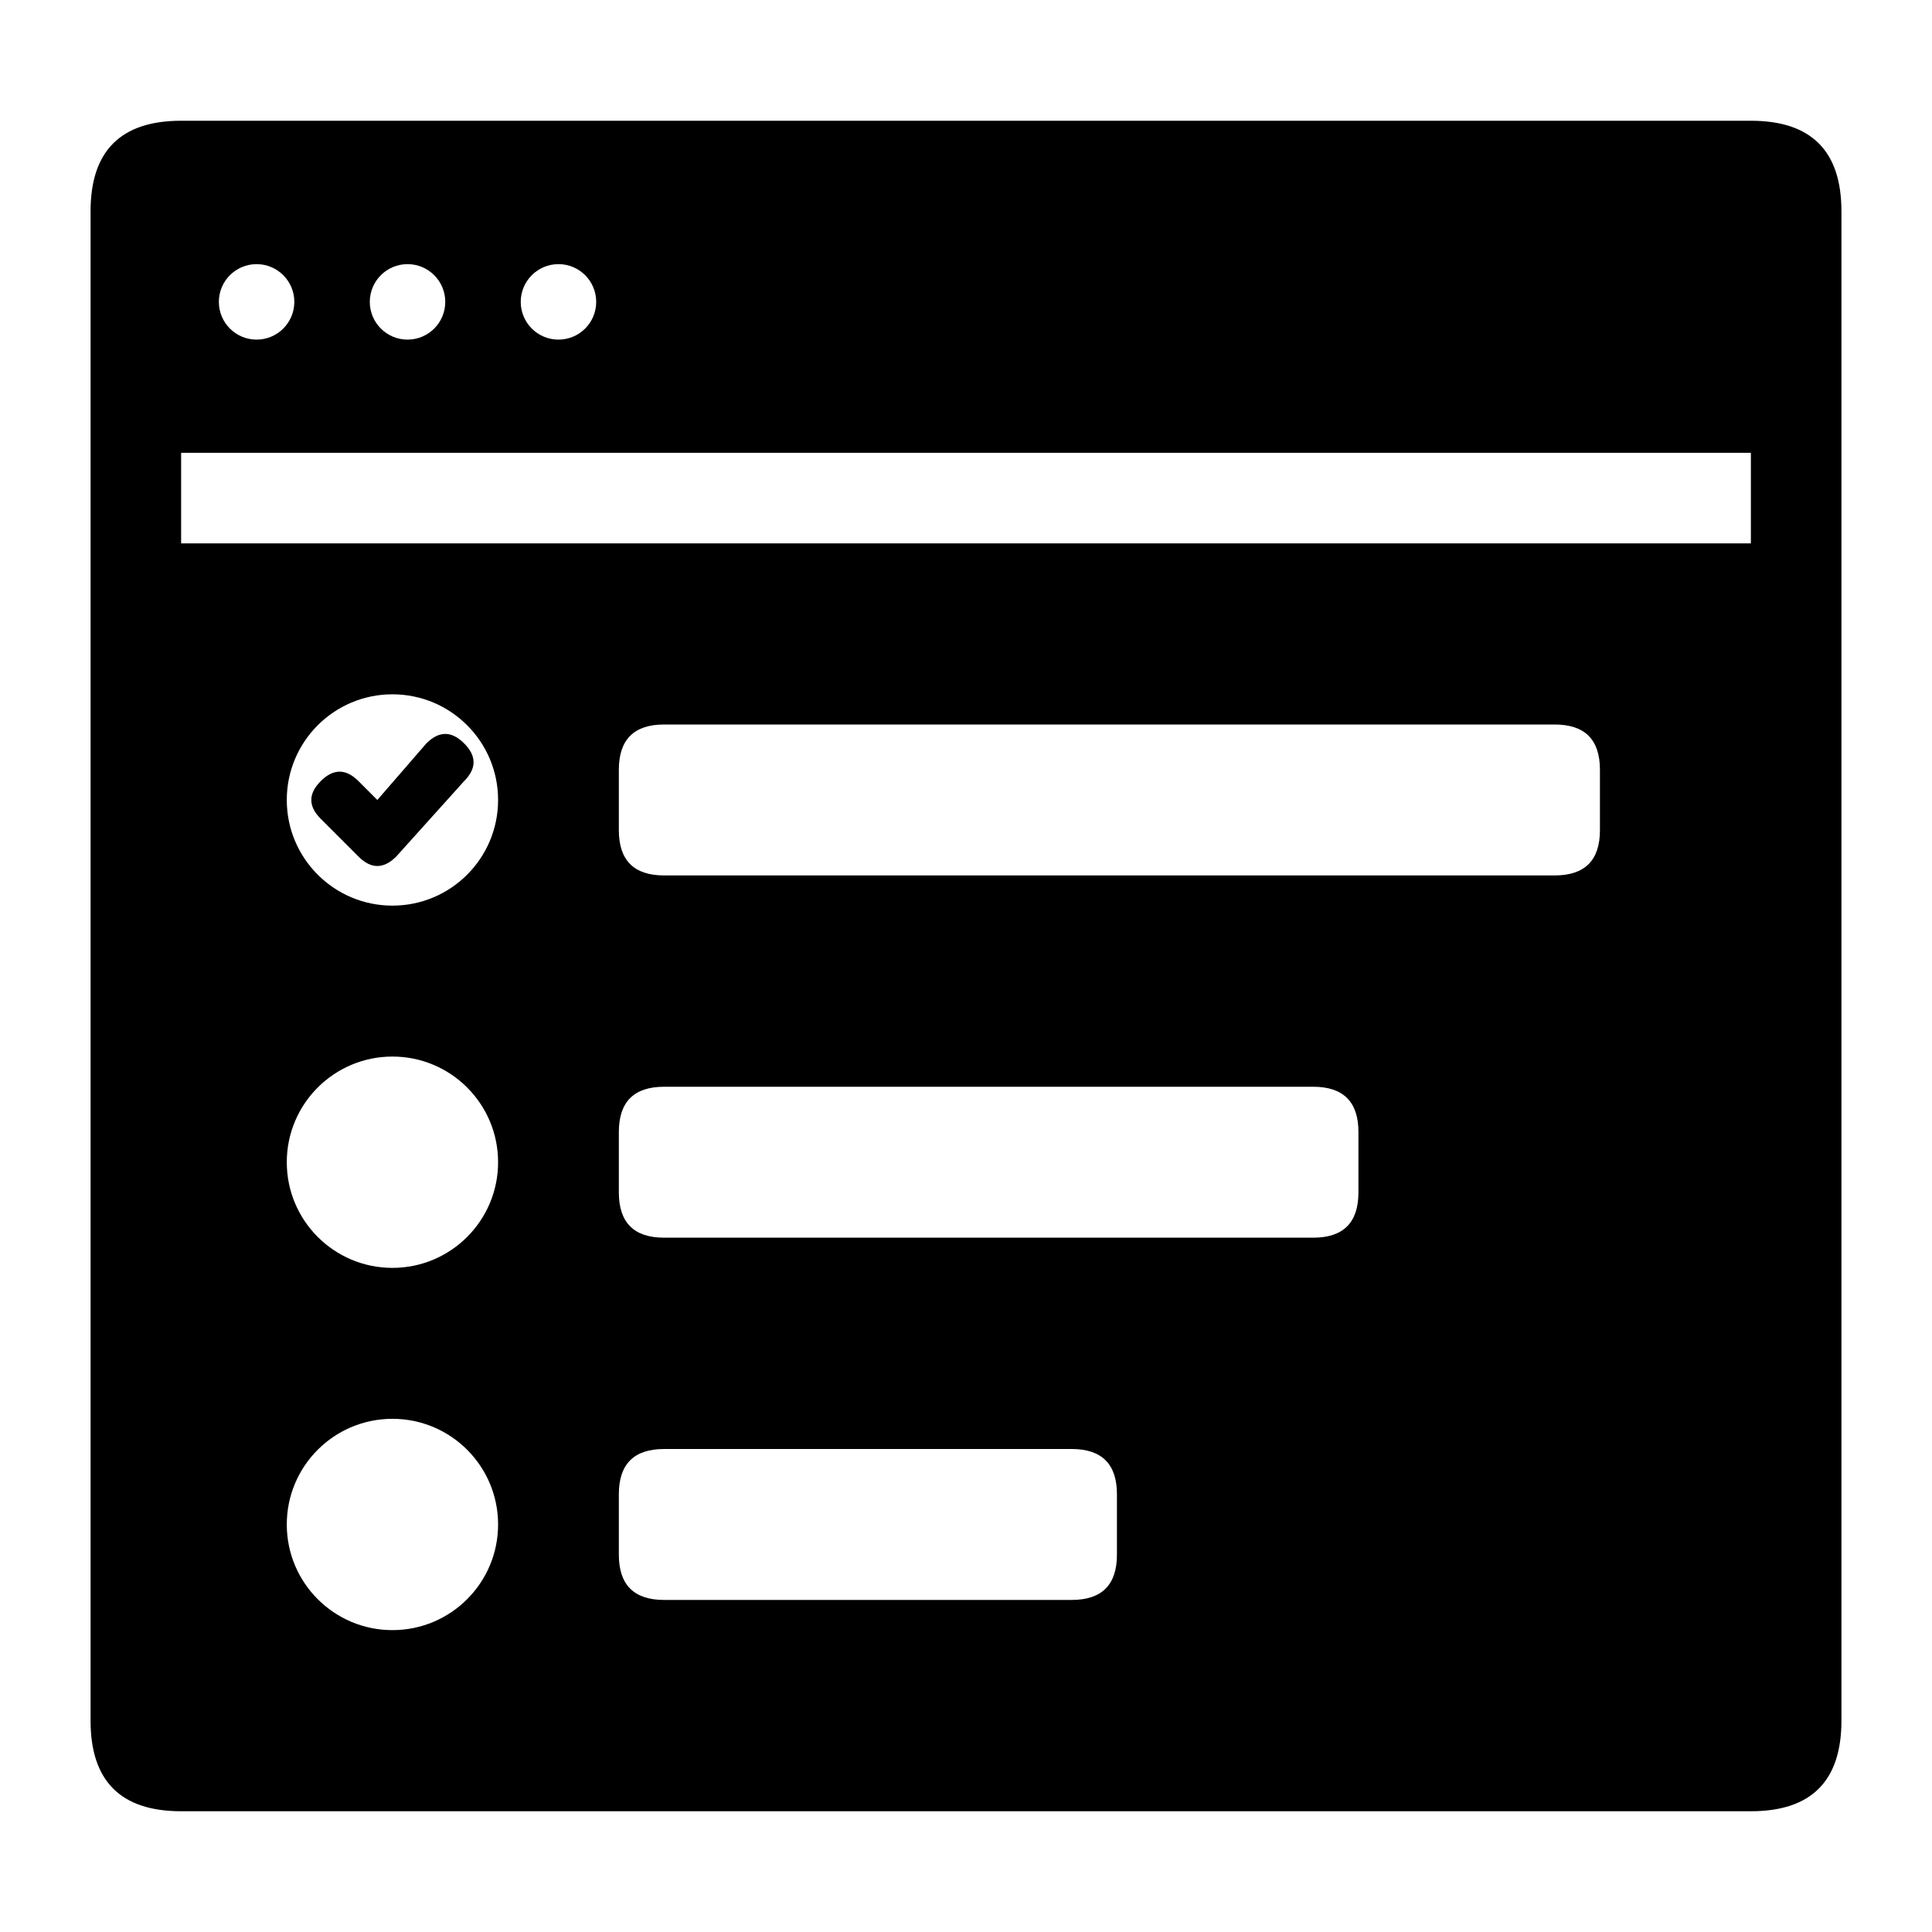
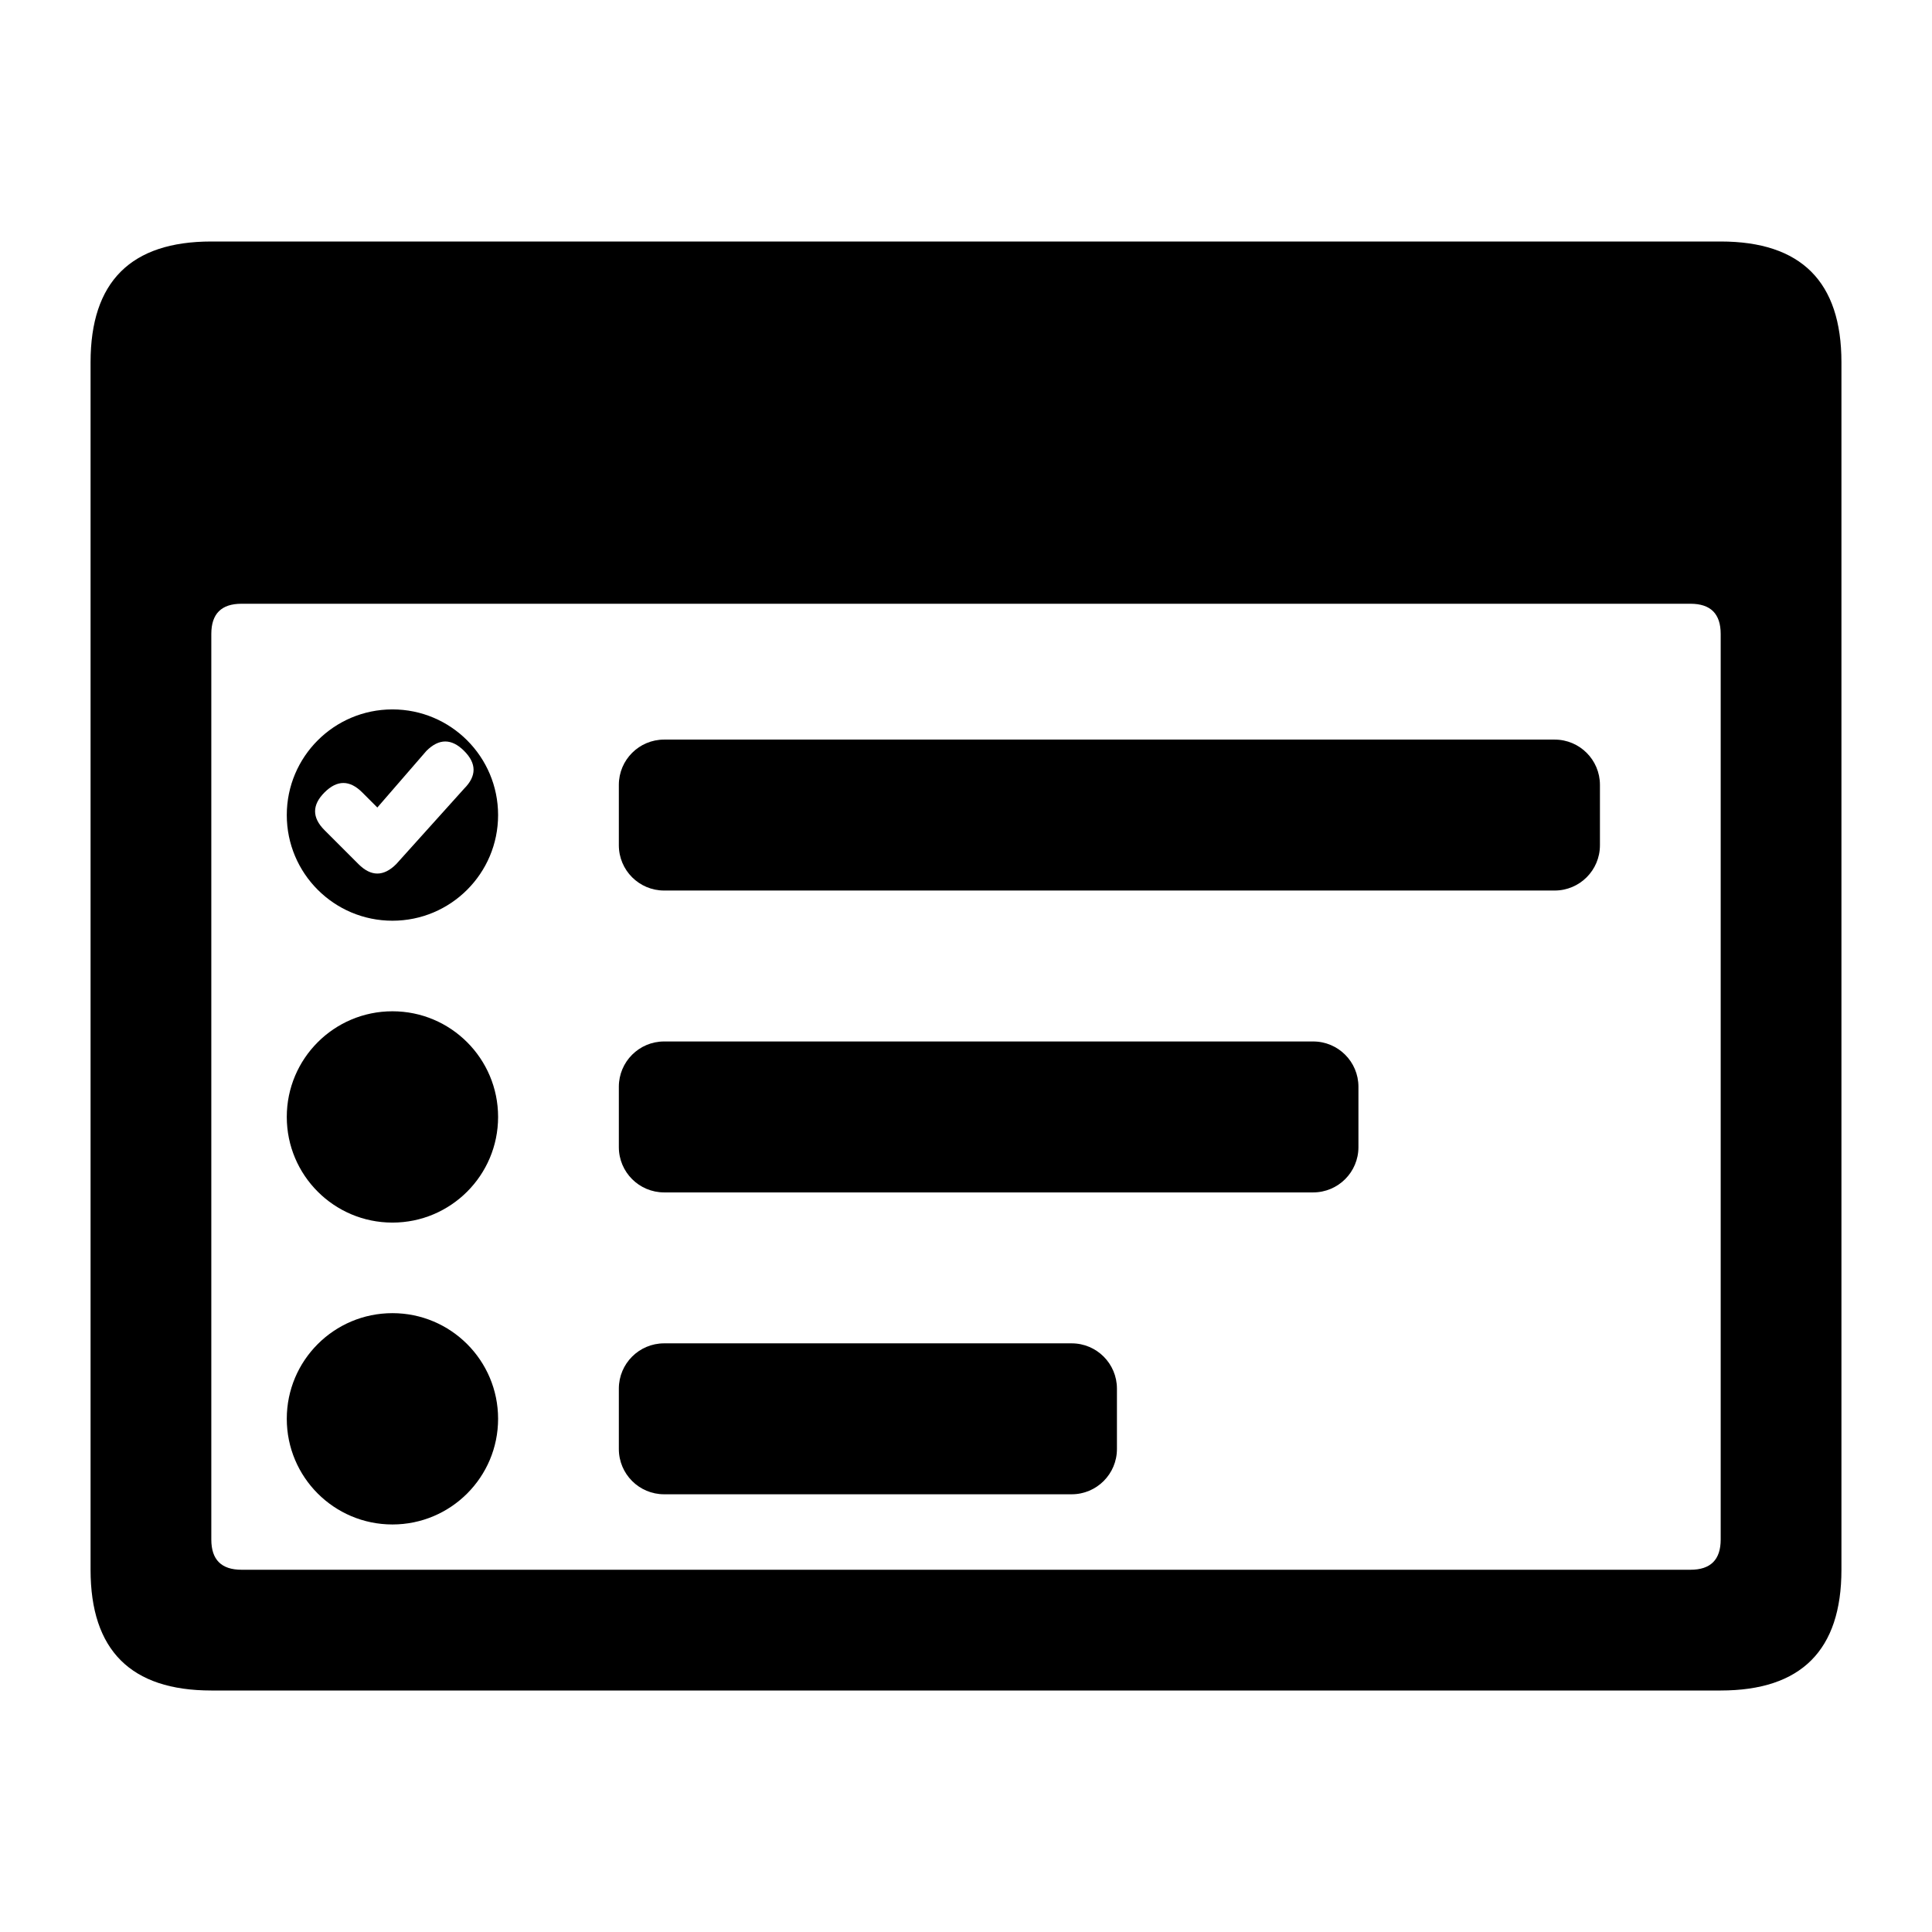
- <svg xmlns="http://www.w3.org/2000/svg" width="512" height="512" viewBox="0 0 512 512">
-   <path fill-rule="evenodd" d="M48 32H464Q488 32 488 56V456Q488 480 464 480H48Q24 480 24 456V56Q24 32 48 32ZM58 80A10 10 0 1 0 78 80A10 10 0 1 0 58 80ZM98 80A10 10 0 1 0 118 80A10 10 0 1 0 98 80ZM138 80A10 10 0 1 0 158 80A10 10 0 1 0 138 80ZM48 120V144H464V120ZM132 212A28 28 0 1 0 76 212A28 28 0 1 0 132 212ZM132 308A28 28 0 1 0 76 308A28 28 0 1 0 132 308ZM132 404A28 28 0 1 0 76 404A28 28 0 1 0 132 404ZM176 192Q164 192 164 204V220Q164 232 176 232H412Q424 232 424 220V204Q424 192 412 192ZM176 288Q164 288 164 300V316Q164 328 176 328H348Q360 328 360 316V300Q360 288 348 288ZM176 384Q164 384 164 396V412Q164 424 176 424H284Q296 424 296 412V396Q296 384 284 384Z" />
-   <path d="M85 217Q80 212 85 207Q90 202 95 207L100 212L113 197Q118 192 123 197Q128 202 123 207L105 227Q100 232 95 227Z" />
+ <svg xmlns="http://www.w3.org/2000/svg" width="512" height="512" viewBox="0 0 512 512" class="solid-icon">
+   <path fill-rule="evenodd" d="M56 64H456Q488 64 488 96V416Q488 448 456 448H56Q24 448 24 416V96Q24 64 56 64ZM64 160Q56 160 56 168V408Q56 416 64 416H448Q456 416 456 408V168Q456 160 448 160Z" />
+   <path fill-rule="evenodd" d="M132 216A28 28 0 1 1 76 216A28 28 0 1 1 132 216ZM86 220L95 229Q100 234 105 229L123 209Q128 204 123 199Q118 194 113 199L100 214L96 210Q91 205 86 210Q81 215 86 220Z" />
+   <rect x="164" y="196" width="260" height="40" rx="12" />
+   <circle cx="104" cy="296" r="28" />
+   <rect x="164" y="276" width="196" height="40" rx="12" />
+   <circle cx="104" cy="376" r="28" />
+   <rect x="164" y="356" width="132" height="40" rx="12" />
</svg>
